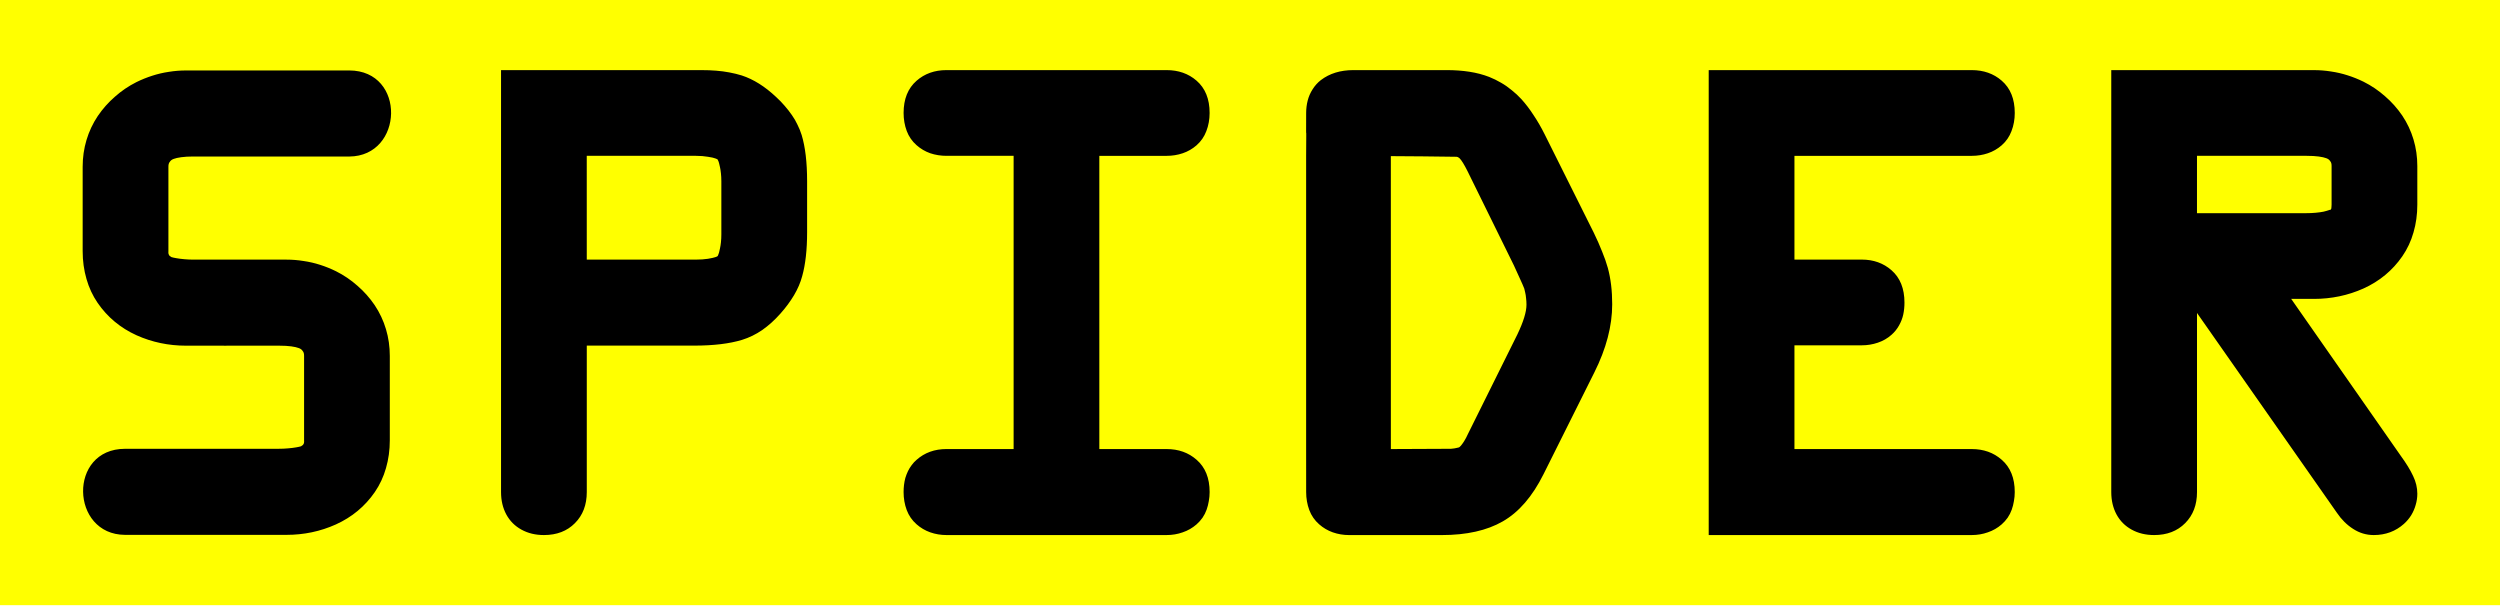
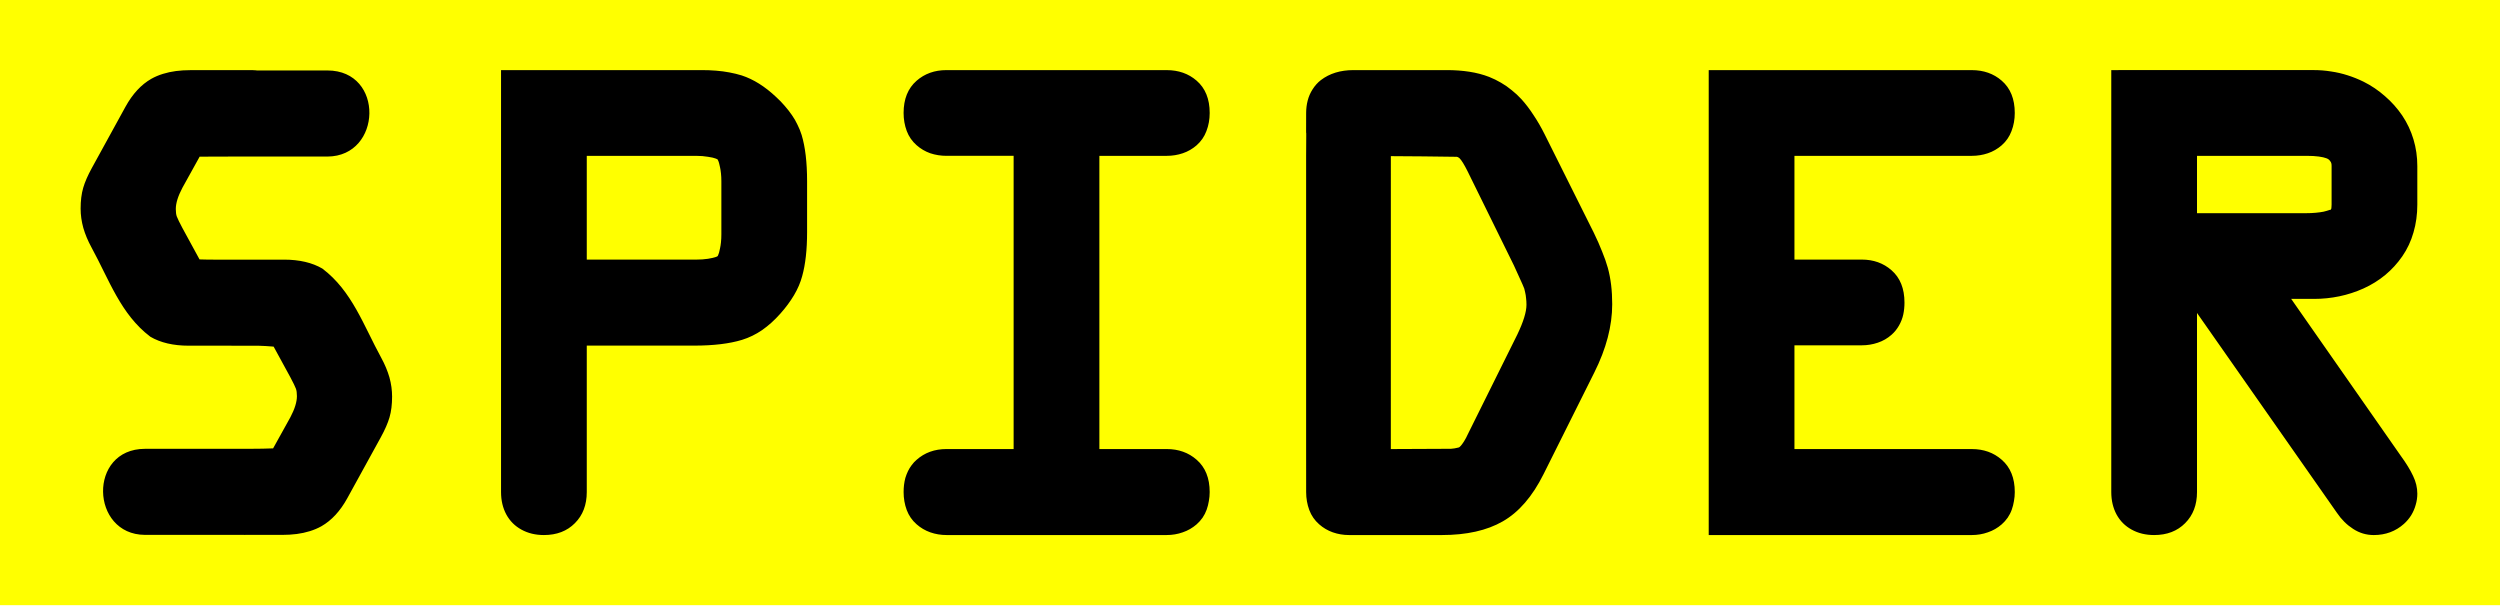
<svg xmlns="http://www.w3.org/2000/svg" width="14.5cm" height="3.51cm" viewBox="0 0 265.16 64.187" version="1.1" id="svg5">
  <defs id="defs2" />
  <g id="layer1" transform="translate(-27.35577,-54.4958)">
    <rect style="fill:#ffff00;fill-opacity:1;stroke:none;stroke-width:0.401" id="rect14886" width="265.16" height="64.187" x="27.356" y="54.496" />
    <text xml:space="preserve" style="font-size:10.583px;line-height:1.25;font-family:OCRABold;-inkscape-font-specification:OCRABold;stroke-width:0.265" x="22.801" y="51.225" id="text400">
      <tspan id="tspan398" style="stroke-width:0.265" x="22.801" y="51.225" />
    </text>
-     <path id="path482-1" style="font-size:10.583px;line-height:1.25;font-family:OCRABold;-inkscape-font-specification:OCRABold;stroke-width:1.483" d="m 80.498,61.932 v 1.578 43.175 c 0,0.898 0.188,1.694 0.565,2.389 0.376,0.685 0.907,1.216 1.593,1.593 0.695,0.386 1.491,0.579 2.389,0.579 1.361,0 2.457,-0.42 3.287,-1.26 0.84,-0.84 1.26,-1.94 1.26,-3.301 V 91.153 h 11.395 c 2.046,0 3.735,-0.203 5.067,-0.608 0.753,-0.232 1.467,-0.579 2.143,-1.042 0.676,-0.473 1.318,-1.052 1.926,-1.737 0.569,-0.637 1.052,-1.289 1.448,-1.955 0.396,-0.666 0.685,-1.342 0.869,-2.027 0.347,-1.245 0.521,-2.799 0.521,-4.662 v -5.403 c 0,-1.998 -0.193,-3.634 -0.579,-4.908 -0.116,-0.367 -0.261,-0.724 -0.434,-1.071 -0.164,-0.357 -0.362,-0.7 -0.594,-1.028 -0.232,-0.338 -0.487,-0.666 -0.767,-0.985 -0.27,-0.319 -0.574,-0.632 -0.912,-0.941 -1.187,-1.12 -2.403,-1.882 -3.649,-2.288 -0.405,-0.125 -0.84,-0.232 -1.303,-0.319 -0.454,-0.087 -0.927,-0.15 -1.419,-0.188 -0.483,-0.039 -0.994,-0.058 -1.535,-0.058 H 82.076 Z m 47.243,0 c -1.255,0 -2.312,0.376 -3.171,1.129 -0.917,0.801 -1.375,1.94 -1.375,3.417 0,0.676 0.111,1.313 0.333,1.911 0.222,0.589 0.569,1.091 1.042,1.506 0.425,0.376 0.907,0.661 1.448,0.854 0.55,0.183 1.124,0.275 1.723,0.275 h 7.123 v 31.1 h -7.123 c -1.255,0 -2.312,0.381 -3.171,1.144 -0.193,0.164 -0.367,0.352 -0.521,0.565 -0.154,0.203 -0.285,0.415 -0.391,0.637 -0.106,0.222 -0.198,0.459 -0.275,0.709 -0.067,0.251 -0.116,0.502 -0.145,0.753 -0.029,0.241 -0.044,0.492 -0.044,0.753 0,0.676 0.111,1.313 0.333,1.911 0.222,0.589 0.57,1.091 1.042,1.506 0.425,0.376 0.907,0.661 1.448,0.854 0.55,0.193 1.125,0.29 1.723,0.29 h 23.354 c 0.598,0 1.168,-0.097 1.708,-0.29 0.541,-0.183 1.028,-0.463 1.462,-0.84 0.241,-0.212 0.454,-0.449 0.637,-0.709 0.183,-0.27 0.328,-0.555 0.434,-0.854 0.106,-0.299 0.183,-0.603 0.232,-0.912 0.058,-0.309 0.087,-0.627 0.087,-0.956 0,-1.486 -0.463,-2.63 -1.39,-3.431 -0.859,-0.753 -1.916,-1.129 -3.171,-1.129 h -7.138 V 71.025 h 7.138 c 0.598,0 1.168,-0.092 1.708,-0.275 0.541,-0.183 1.028,-0.463 1.462,-0.84 0.473,-0.415 0.82,-0.917 1.042,-1.506 0.232,-0.598 0.347,-1.24 0.347,-1.926 0,-1.486 -0.463,-2.63 -1.39,-3.431 -0.859,-0.743 -1.916,-1.115 -3.171,-1.115 z m 43.16,0 c -1.371,0 -2.519,0.352 -3.446,1.057 -0.347,0.27 -0.642,0.598 -0.883,0.985 -0.241,0.376 -0.415,0.777 -0.521,1.202 -0.106,0.415 -0.159,0.849 -0.159,1.303 -0.023,4.529 0.037,-0.414 -0.003,4.546 v 31.1 c -0.006,1.761 -0.004,2.72 0.003,4.561 0,0.676 0.111,1.313 0.333,1.911 0.222,0.589 0.569,1.091 1.042,1.506 0.425,0.376 0.907,0.661 1.448,0.854 0.55,0.193 1.125,0.29 1.723,0.29 h 9.845 c 2.625,0 4.778,-0.483 6.457,-1.448 1.708,-0.975 3.151,-2.645 4.329,-5.01 l 5.386,-10.786 c 1.264,-2.519 1.897,-4.932 1.897,-7.239 0,-0.724 -0.039,-1.404 -0.116,-2.041 -0.077,-0.637 -0.193,-1.24 -0.347,-1.81 -0.154,-0.55 -0.357,-1.129 -0.608,-1.737 -0.241,-0.618 -0.536,-1.284 -0.883,-1.998 L 191.186,68.737 c -0.367,-0.734 -0.758,-1.409 -1.173,-2.027 -0.405,-0.627 -0.835,-1.192 -1.289,-1.694 -0.319,-0.347 -0.661,-0.666 -1.028,-0.956 -0.357,-0.299 -0.738,-0.565 -1.144,-0.796 -0.396,-0.232 -0.811,-0.434 -1.245,-0.608 -0.647,-0.251 -1.347,-0.434 -2.099,-0.55 -0.743,-0.116 -1.544,-0.174 -2.403,-0.174 z m 37.687,0 v 1.578 46.143 1.593 h 1.578 26.322 c 0.598,0 1.168,-0.097 1.708,-0.29 0.541,-0.183 1.028,-0.463 1.462,-0.84 0.241,-0.212 0.454,-0.449 0.637,-0.709 0.183,-0.27 0.328,-0.555 0.434,-0.854 0.106,-0.299 0.183,-0.603 0.232,-0.912 0.058,-0.309 0.087,-0.627 0.087,-0.956 0,-1.486 -0.463,-2.63 -1.39,-3.431 -0.859,-0.753 -1.916,-1.129 -3.171,-1.129 H 217.682 V 91.121 h 7.138 c 0.589,0 1.153,-0.092 1.694,-0.275 0.55,-0.183 1.038,-0.463 1.462,-0.84 0.319,-0.28 0.584,-0.608 0.796,-0.985 0.212,-0.376 0.362,-0.763 0.449,-1.158 0.087,-0.405 0.13,-0.83 0.13,-1.274 0,-1.486 -0.459,-2.63 -1.375,-3.431 -0.859,-0.753 -1.911,-1.129 -3.156,-1.129 h -7.138 V 71.025 h 18.808 c 0.598,0 1.168,-0.092 1.708,-0.275 0.541,-0.183 1.028,-0.463 1.462,-0.84 0.473,-0.415 0.82,-0.917 1.042,-1.506 0.232,-0.598 0.347,-1.24 0.347,-1.926 0,-1.486 -0.463,-2.63 -1.39,-3.431 -0.859,-0.743 -1.916,-1.115 -3.171,-1.115 h -26.322 z m 42.697,0 v 1.578 43.175 c 0,0.898 0.188,1.694 0.565,2.389 0.376,0.685 0.907,1.216 1.593,1.593 0.695,0.386 1.491,0.579 2.389,0.579 1.361,0 2.457,-0.42 3.287,-1.26 0.84,-0.84 1.26,-1.94 1.26,-3.301 V 87.69 l 14.84,21.196 c 0.483,0.714 1.057,1.284 1.723,1.708 0.666,0.434 1.395,0.652 2.186,0.652 1.245,0 2.312,-0.396 3.2,-1.187 0.299,-0.27 0.555,-0.574 0.767,-0.912 0.212,-0.347 0.372,-0.714 0.478,-1.1 0.116,-0.386 0.174,-0.782 0.174,-1.187 0,-0.637 -0.15,-1.264 -0.449,-1.882 -0.29,-0.627 -0.734,-1.351 -1.332,-2.172 L 270.369,86.198 h 2.418 c 0.917,0 1.815,-0.092 2.693,-0.275 0.878,-0.183 1.728,-0.459 2.548,-0.825 1.708,-0.772 3.084,-1.911 4.126,-3.417 0.531,-0.772 0.927,-1.617 1.187,-2.534 0.27,-0.927 0.405,-1.906 0.405,-2.939 v -4.097 c 0,-0.985 -0.135,-1.926 -0.405,-2.823 -0.27,-0.907 -0.671,-1.757 -1.202,-2.548 -0.521,-0.763 -1.129,-1.443 -1.824,-2.041 -0.685,-0.608 -1.443,-1.12 -2.273,-1.535 -0.55,-0.27 -1.115,-0.497 -1.694,-0.68 -0.569,-0.183 -1.153,-0.319 -1.752,-0.405 -0.598,-0.097 -1.202,-0.145 -1.81,-0.145 H 252.864 Z m -204.202,0.037 c -0.608,0 -1.211,0.048 -1.81,0.145 -0.598,0.087 -1.182,0.224 -1.752,0.408 -0.579,0.184 -1.144,0.412 -1.694,0.683 -0.83,0.417 -1.588,0.93 -2.273,1.541 -0.695,0.601 -1.303,1.285 -1.824,2.05 -0.531,0.795 -0.931,1.646 -1.202,2.557 -0.27,0.901 -0.405,1.846 -0.405,2.835 v 8.942 c 0,1.037 0.135,2.02 0.405,2.951 0.261,0.921 0.656,1.77 1.187,2.545 1.042,1.512 2.418,2.656 4.126,3.431 0.82,0.368 1.67,0.644 2.548,0.828 0.878,0.184 1.776,0.275 2.693,0.275 h 2.418 c 2.283,0.003 2.034,0.004 1.824,0.003 -0.025,-7.69e-4 0.517,-0.002 1.187,-0.003 h 4.462 c 0.502,0 0.927,0.024 1.274,0.072 0.347,0.048 0.608,0.109 0.782,0.177 0.174,0.058 0.304,0.144 0.391,0.261 0.096,0.116 0.15,0.212 0.159,0.29 0.02,0.068 0.029,0.166 0.029,0.292 v 8.942 c 0,0.097 0.014,0.242 -0.014,0.304 -0.099,0.213 -0.106,0.202 -0.31,0.333 -0.23,0.062 -0.197,0.052 -0.515,0.113 -0.242,0.046 -0.539,0.078 -0.857,0.107 -0.309,0.029 -0.642,0.044 -0.999,0.044 h -5.652 v 0.003 H 40.61 c -6.058,0.01 -5.782,9.099 0,9.127 h 11.351 c 0.726,0.002 1.563,0.002 1.538,0.003 -0.21,6.1e-4 -0.459,2.5e-4 1.824,-0.003 h 2.418 c 0.917,0 1.815,-0.091 2.693,-0.275 0.878,-0.184 1.728,-0.463 2.548,-0.831 1.708,-0.775 3.084,-1.917 4.126,-3.429 0.531,-0.775 0.927,-1.625 1.187,-2.545 0.27,-0.93 0.405,-1.914 0.405,-2.951 v -8.942 c 0,-0.988 -0.135,-1.934 -0.405,-2.835 -0.27,-0.911 -0.671,-1.765 -1.202,-2.56 -0.521,-0.766 -1.129,-1.449 -1.824,-2.05 -0.685,-0.611 -1.443,-1.124 -2.273,-1.541 -0.55,-0.271 -1.115,-0.499 -1.694,-0.683 -0.569,-0.184 -1.153,-0.318 -1.752,-0.405 -0.598,-0.097 -1.202,-0.145 -1.81,-0.145 h -4.178 -2.299 -3.353 c -0.357,0 -0.69,-0.014 -0.999,-0.044 -0.319,-0.029 -0.615,-0.064 -0.857,-0.11 -0.319,-0.061 -0.285,-0.05 -0.515,-0.113 -0.204,-0.131 -0.208,-0.117 -0.307,-0.33 -0.029,-0.062 -0.014,-0.21 -0.014,-0.307 v -8.942 c 0,-0.126 0.01,-0.222 0.029,-0.29 0.01,-0.078 0.063,-0.176 0.159,-0.292 0.087,-0.116 0.217,-0.202 0.391,-0.261 0.174,-0.068 0.434,-0.125 0.782,-0.174 0.347,-0.048 0.772,-0.075 1.274,-0.075 h 5.192 v 0.003 h 11.351 c 5.782,-0.028 6.058,-9.121 0,-9.13 h -10.833 z m 42.506,9.055 h 11.583 c 0.473,0 0.898,0.034 1.274,0.101 0.386,0.058 0.647,0.116 0.782,0.174 0.135,0.048 0.217,0.087 0.246,0.116 0.01,0.01 0.025,0.044 0.044,0.101 0.029,0.048 0.063,0.14 0.101,0.275 0.039,0.125 0.072,0.27 0.101,0.434 0.039,0.164 0.072,0.381 0.101,0.652 0.029,0.261 0.044,0.541 0.044,0.84 v 5.635 c 0,0.299 -0.014,0.584 -0.044,0.854 -0.029,0.261 -0.063,0.473 -0.101,0.637 -0.029,0.164 -0.063,0.314 -0.101,0.449 -0.039,0.125 -0.072,0.217 -0.101,0.275 -0.02,0.048 -0.034,0.077 -0.044,0.087 -0.019,0.029 -0.101,0.068 -0.246,0.116 -0.135,0.048 -0.396,0.106 -0.782,0.174 -0.376,0.058 -0.801,0.087 -1.274,0.087 H 89.591 Z m 170.788,0 h 11.641 c 0.502,0 0.927,0.025 1.274,0.072 0.347,0.048 0.608,0.106 0.782,0.174 0.174,0.058 0.304,0.145 0.391,0.261 0.097,0.116 0.15,0.212 0.159,0.29 0.02,0.068 0.029,0.164 0.029,0.29 v 4.097 c 0,0.097 -0.005,0.179 -0.014,0.246 0,0.068 -0.005,0.121 -0.014,0.159 -0.01,0.039 -0.025,0.067 -0.044,0.087 -0.01,0.02 -0.019,0.034 -0.029,0.044 h -0.044 c -0.019,0 -0.039,0.005 -0.058,0.014 -0.193,0.068 -0.41,0.13 -0.652,0.188 -0.241,0.048 -0.521,0.087 -0.84,0.116 -0.309,0.029 -0.642,0.044 -0.999,0.044 h -11.583 z m -85.504,0.032 c 2.133,0.012 4.684,0.032 7.002,0.069 0.039,0.01 0.067,0.02 0.087,0.029 0.028,0.01 0.058,0.025 0.087,0.044 0.039,0.02 0.077,0.048 0.116,0.087 0.212,0.212 0.492,0.666 0.84,1.361 l 4.923,10.005 c 0.261,0.55 0.483,1.038 0.666,1.462 0.193,0.415 0.338,0.748 0.434,0.999 0.039,0.125 0.072,0.27 0.101,0.434 0.039,0.154 0.067,0.343 0.087,0.565 0.029,0.222 0.044,0.458 0.044,0.709 0,0.753 -0.323,1.805 -0.97,3.156 l -5.241,10.555 c -0.125,0.28 -0.261,0.536 -0.405,0.767 -0.145,0.222 -0.256,0.376 -0.333,0.463 -0.067,0.077 -0.116,0.125 -0.145,0.145 -0.01,0.01 -0.034,0.025 -0.072,0.044 -0.039,0.01 -0.101,0.024 -0.188,0.044 -0.077,0.019 -0.169,0.038 -0.275,0.058 -0.097,0.01 -0.222,0.025 -0.376,0.044 -0.145,0.01 -6.225,0.02 -6.379,0.029 z" />
+     <path id="path482-1" style="font-size:10.583px;line-height:1.25;font-family:OCRABold;-inkscape-font-specification:OCRABold;stroke-width:1.483" d="m 80.498,61.932 v 1.578 43.175 c 0,0.898 0.189,1.694 0.565,2.389 0.376,0.685 0.907,1.216 1.592,1.592 0.695,0.386 1.491,0.579 2.389,0.579 1.361,0 2.457,-0.42 3.287,-1.26 0.84,-0.84 1.26,-1.94 1.26,-3.301 V 91.153 h 11.395 c 2.046,0 3.735,-0.203 5.067,-0.609 0.753,-0.232 1.467,-0.579 2.142,-1.042 0.676,-0.473 1.318,-1.053 1.926,-1.738 0.569,-0.637 1.052,-1.288 1.448,-1.954 0.396,-0.666 0.686,-1.342 0.869,-2.027 0.347,-1.245 0.521,-2.799 0.521,-4.662 v -5.404 c 0,-1.998 -0.193,-3.634 -0.579,-4.908 -0.116,-0.367 -0.26,-0.724 -0.434,-1.072 -0.164,-0.357 -0.362,-0.7 -0.593,-1.028 -0.232,-0.338 -0.487,-0.665 -0.767,-0.984 -0.27,-0.319 -0.575,-0.632 -0.913,-0.941 -1.187,-1.12 -2.404,-1.882 -3.649,-2.288 -0.405,-0.125 -0.84,-0.232 -1.303,-0.318 -0.454,-0.087 -0.926,-0.149 -1.418,-0.188 -0.483,-0.039 -0.994,-0.059 -1.535,-0.059 H 82.076 Z m 47.243,0 c -1.255,0 -2.311,0.377 -3.17,1.13 -0.917,0.801 -1.376,1.939 -1.376,3.416 0,0.676 0.112,1.313 0.334,1.912 0.222,0.589 0.569,1.09 1.042,1.505 0.425,0.376 0.907,0.661 1.448,0.854 0.55,0.183 1.124,0.275 1.723,0.275 h 7.123 v 31.1 h -7.123 c -1.255,0 -2.311,0.381 -3.17,1.143 -0.193,0.164 -0.367,0.353 -0.522,0.565 -0.154,0.203 -0.284,0.415 -0.39,0.637 -0.106,0.222 -0.199,0.459 -0.276,0.71 -0.067,0.251 -0.115,0.501 -0.145,0.752 -0.029,0.241 -0.043,0.493 -0.043,0.753 0,0.676 0.111,1.312 0.333,1.911 0.222,0.589 0.569,1.091 1.042,1.506 0.425,0.376 0.908,0.661 1.449,0.854 0.55,0.193 1.124,0.289 1.723,0.289 h 23.354 c 0.598,0 1.168,-0.096 1.709,-0.289 0.541,-0.183 1.028,-0.464 1.462,-0.84 0.241,-0.212 0.454,-0.449 0.637,-0.71 0.183,-0.27 0.329,-0.555 0.435,-0.854 0.106,-0.299 0.183,-0.603 0.232,-0.912 0.058,-0.309 0.087,-0.627 0.087,-0.955 0,-1.486 -0.463,-2.63 -1.39,-3.431 -0.859,-0.753 -1.916,-1.129 -3.17,-1.129 h -7.139 V 71.025 h 7.139 c 0.598,0 1.168,-0.092 1.709,-0.275 0.541,-0.183 1.028,-0.464 1.462,-0.84 0.473,-0.415 0.82,-0.917 1.042,-1.505 0.232,-0.598 0.348,-1.241 0.348,-1.926 0,-1.486 -0.463,-2.63 -1.39,-3.431 -0.859,-0.743 -1.916,-1.115 -3.17,-1.115 z m 43.16,0 c -1.371,0 -2.519,0.353 -3.445,1.057 -0.347,0.27 -0.642,0.599 -0.884,0.985 -0.241,0.376 -0.415,0.776 -0.521,1.201 -0.106,0.415 -0.16,0.849 -0.16,1.303 -0.023,4.529 0.037,-0.414 -0.003,4.546 v 31.1 c -0.006,1.761 -0.004,2.72 0.003,4.561 0,0.676 0.112,1.312 0.334,1.911 0.222,0.589 0.569,1.091 1.042,1.506 0.425,0.376 0.907,0.661 1.448,0.854 0.55,0.193 1.124,0.289 1.723,0.289 h 9.845 c 2.625,0 4.779,-0.483 6.458,-1.448 1.708,-0.975 3.151,-2.645 4.329,-5.009 l 5.386,-10.786 c 1.264,-2.519 1.897,-4.933 1.897,-7.24 0,-0.724 -0.038,-1.404 -0.115,-2.041 -0.077,-0.637 -0.193,-1.24 -0.348,-1.81 -0.154,-0.55 -0.358,-1.13 -0.609,-1.738 -0.241,-0.618 -0.535,-1.283 -0.883,-1.998 l -5.213,-10.439 c -0.367,-0.734 -0.758,-1.409 -1.173,-2.027 -0.405,-0.627 -0.834,-1.192 -1.288,-1.693 -0.319,-0.347 -0.661,-0.666 -1.028,-0.955 -0.357,-0.299 -0.739,-0.565 -1.144,-0.797 -0.396,-0.232 -0.81,-0.434 -1.245,-0.608 -0.647,-0.251 -1.347,-0.435 -2.1,-0.551 -0.743,-0.116 -1.544,-0.174 -2.403,-0.174 z m 37.688,0 v 1.578 46.143 1.592 h 1.578 26.322 c 0.598,0 1.168,-0.096 1.709,-0.289 0.541,-0.183 1.028,-0.464 1.462,-0.84 0.241,-0.212 0.454,-0.449 0.637,-0.71 0.183,-0.27 0.329,-0.555 0.435,-0.854 0.106,-0.299 0.183,-0.603 0.232,-0.912 0.058,-0.309 0.087,-0.627 0.087,-0.955 0,-1.486 -0.463,-2.63 -1.39,-3.431 -0.859,-0.753 -1.916,-1.129 -3.17,-1.129 H 217.682 V 91.121 h 7.138 c 0.589,0 1.154,-0.092 1.694,-0.275 0.55,-0.183 1.037,-0.464 1.462,-0.84 0.319,-0.28 0.584,-0.608 0.797,-0.985 0.212,-0.376 0.362,-0.762 0.449,-1.158 0.087,-0.405 0.13,-0.831 0.13,-1.275 0,-1.486 -0.459,-2.63 -1.376,-3.431 -0.859,-0.753 -1.911,-1.129 -3.156,-1.129 h -7.138 V 71.025 h 18.807 c 0.598,0 1.168,-0.092 1.709,-0.275 0.541,-0.183 1.028,-0.464 1.462,-0.84 0.473,-0.415 0.82,-0.917 1.042,-1.505 0.232,-0.598 0.348,-1.241 0.348,-1.926 0,-1.486 -0.463,-2.63 -1.39,-3.431 -0.859,-0.743 -1.916,-1.115 -3.17,-1.115 h -26.322 z m 42.697,0 v 1.578 43.175 c 0,0.898 0.189,1.694 0.565,2.389 0.376,0.685 0.907,1.216 1.592,1.592 0.695,0.386 1.491,0.579 2.389,0.579 1.361,0 2.457,-0.42 3.287,-1.26 0.84,-0.84 1.26,-1.94 1.26,-3.301 V 87.69 l 14.84,21.196 c 0.483,0.714 1.057,1.284 1.723,1.709 0.666,0.434 1.395,0.651 2.187,0.651 1.245,0 2.312,-0.395 3.2,-1.187 0.299,-0.27 0.555,-0.574 0.767,-0.912 0.212,-0.347 0.371,-0.715 0.477,-1.101 0.116,-0.386 0.174,-0.782 0.174,-1.187 0,-0.637 -0.15,-1.265 -0.449,-1.882 -0.29,-0.627 -0.733,-1.351 -1.332,-2.172 l -11.598,-16.607 h 2.418 c 0.917,0 1.815,-0.092 2.693,-0.275 0.878,-0.183 1.727,-0.459 2.548,-0.826 1.708,-0.772 3.084,-1.911 4.127,-3.417 0.531,-0.772 0.926,-1.617 1.187,-2.534 0.27,-0.927 0.405,-1.906 0.405,-2.939 v -4.098 c 0,-0.985 -0.135,-1.925 -0.405,-2.823 -0.27,-0.907 -0.671,-1.757 -1.202,-2.549 -0.521,-0.763 -1.129,-1.443 -1.824,-2.041 -0.685,-0.608 -1.443,-1.12 -2.273,-1.535 -0.55,-0.27 -1.115,-0.497 -1.694,-0.68 -0.569,-0.183 -1.154,-0.319 -1.752,-0.405 -0.598,-0.097 -1.202,-0.146 -1.81,-0.146 h -19.923 z m -203.724,0.004 c -0.543,0 -1.057,0.032 -1.543,0.095 -0.48,0.063 -0.94,0.163 -1.382,0.3 -0.442,0.137 -0.853,0.311 -1.231,0.523 -1.079,0.617 -1.994,1.607 -2.745,2.971 l -3.56,6.484 c -0.436,0.794 -0.742,1.496 -0.919,2.106 -0.183,0.628 -0.275,1.364 -0.275,2.209 0,0.674 0.095,1.353 0.284,2.038 0.196,0.679 0.483,1.367 0.862,2.064 1.884,3.444 3.098,7.101 6.248,9.484 1.079,0.634 2.436,0.951 4.071,0.951 h 4.513 c 0.012,3.4e-5 0.024,0.002 0.037,0.002 h 1.351 c -5.86e-4,2.3e-5 -0.012,0.003 -0.012,0.003 0.17,-0.005 0.335,-9.15e-4 0.503,-0.003 h 0.945 c 0.569,0.014 1.124,0.049 1.67,0.097 l 1.769,3.243 c 0.145,0.279 0.271,0.525 0.378,0.736 0.101,0.217 0.174,0.379 0.218,0.488 0.069,0.188 0.104,0.451 0.104,0.787 0,0.616 -0.233,1.365 -0.7,2.249 l -1.825,3.289 c -0.734,0.028 -1.497,0.045 -2.311,0.044 h -2.749 v 0.004 h -8.535 c -6.058,0.01 -5.782,9.099 0,9.127 h 7.953 c 0.006,4e-5 0.011,9.5e-4 0.017,9.5e-4 h 1.775 c 0.461,6.2e-4 1.042,0.001 1.025,0.002 -0.14,4.1e-4 -0.447,-9.1e-4 -0.719,-0.002 h 4.509 c 0.543,0 1.057,-0.031 1.543,-0.094 0.48,-0.063 0.941,-0.163 1.383,-0.3 0.442,-0.137 0.853,-0.311 1.231,-0.522 1.079,-0.616 1.994,-1.606 2.745,-2.969 l 3.56,-6.476 c 0.436,-0.793 0.742,-1.494 0.919,-2.105 0.183,-0.627 0.274,-1.363 0.274,-2.207 0,-0.673 -0.094,-1.352 -0.283,-2.036 -0.196,-0.679 -0.483,-1.365 -0.862,-2.061 C 65.914,89.018 64.699,85.365 61.549,82.984 60.469,82.351 59.112,82.034 57.478,82.034 h -4.892 c -1.66,-0.006 -2.989,0.018 -4.067,-0.024 L 46.702,78.678 c -0.145,-0.28 -0.271,-0.525 -0.378,-0.736 -0.101,-0.217 -0.174,-0.38 -0.218,-0.489 -0.069,-0.188 -0.104,-0.451 -0.104,-0.788 0,-0.617 0.233,-1.367 0.7,-2.252 l 1.83,-3.302 c 1.127,-0.013 2.479,0.007 4.158,-0.014 h 0.353 v 0.003 h 9.051 c 5.782,-0.028 6.058,-9.121 0,-9.131 H 54.615 c -0.05,-0.006 -0.101,-0.014 -0.151,-0.017 -0.101,-0.011 -0.205,-0.017 -0.313,-0.017 z m 42.029,9.089 H 101.174 c 0.473,0 0.897,0.033 1.274,0.101 0.386,0.058 0.646,0.116 0.782,0.174 0.135,0.048 0.217,0.087 0.247,0.116 0.01,0.01 0.024,0.043 0.043,0.101 0.029,0.048 0.062,0.14 0.101,0.275 0.039,0.125 0.073,0.271 0.102,0.435 0.039,0.164 0.072,0.381 0.101,0.651 0.029,0.261 0.043,0.541 0.043,0.84 v 5.635 c 0,0.299 -0.014,0.584 -0.043,0.854 -0.029,0.261 -0.062,0.473 -0.101,0.637 -0.029,0.164 -0.064,0.314 -0.102,0.449 -0.039,0.125 -0.072,0.217 -0.101,0.275 -0.02,0.048 -0.034,0.077 -0.043,0.087 -0.019,0.029 -0.102,0.067 -0.247,0.115 -0.135,0.048 -0.395,0.106 -0.782,0.174 -0.376,0.058 -0.801,0.087 -1.274,0.087 H 89.591 Z m 170.788,0 h 11.641 c 0.502,0 0.926,0.025 1.274,0.073 0.347,0.048 0.609,0.106 0.782,0.174 0.174,0.058 0.303,0.144 0.39,0.26 0.097,0.116 0.15,0.213 0.16,0.29 0.02,0.068 0.028,0.164 0.028,0.289 v 4.098 c 0,0.097 -0.005,0.179 -0.014,0.247 0,0.068 -0.005,0.12 -0.014,0.159 -0.01,0.039 -0.024,0.068 -0.043,0.087 -0.01,0.02 -0.02,0.033 -0.029,0.043 h -0.043 c -0.019,0 -0.039,0.005 -0.058,0.015 -0.193,0.068 -0.411,0.13 -0.652,0.188 -0.241,0.048 -0.522,0.086 -0.84,0.115 -0.309,0.029 -0.642,0.044 -0.999,0.044 h -11.583 z m -85.505,0.032 c 2.133,0.012 4.685,0.032 7.002,0.07 0.039,0.01 0.067,0.019 0.087,0.028 0.028,0.01 0.057,0.024 0.086,0.043 0.039,0.02 0.077,0.048 0.116,0.087 0.212,0.212 0.493,0.666 0.84,1.361 l 4.923,10.005 c 0.261,0.55 0.482,1.038 0.665,1.463 0.193,0.415 0.338,0.748 0.435,0.999 0.039,0.125 0.072,0.271 0.101,0.435 0.039,0.154 0.067,0.342 0.087,0.564 0.029,0.222 0.043,0.459 0.043,0.71 0,0.753 -0.323,1.805 -0.97,3.156 l -5.241,10.555 c -0.125,0.28 -0.261,0.536 -0.405,0.767 -0.145,0.222 -0.256,0.376 -0.334,0.463 -0.067,0.077 -0.115,0.125 -0.145,0.145 -0.01,0.01 -0.034,0.025 -0.073,0.044 -0.039,0.01 -0.101,0.024 -0.188,0.043 -0.077,0.019 -0.169,0.038 -0.275,0.058 -0.097,0.01 -0.222,0.024 -0.376,0.043 -0.145,0.01 -6.225,0.02 -6.38,0.029 z" />
    <text xml:space="preserve" style="font-size:10.583px;line-height:1.25;font-family:OCRABold;-inkscape-font-specification:OCRABold;stroke-width:0.265" x="13.33" y="50.187" id="text547">
      <tspan id="tspan545" style="stroke-width:0.265" x="13.33" y="50.187" />
    </text>
+     <text xml:space="preserve" style="font-size:19.354px;line-height:1.25;font-family:OCRABold;-inkscape-font-specification:OCRABold;stroke-width:0.484" x="20.34" y="148.361" id="text294">
+       <tspan id="tspan292" style="stroke-width:0.484" x="20.34" y="148.361" />
+     </text>
+     <g id="g554">
+       <g aria-label="C" id="text383-8-3" style="font-size:59.25px;line-height:1.25;font-family:OCRABold;-inkscape-font-specification:OCRABold;stroke-width:0.617" transform="matrix(0.6545083,0,0,0.592033,29.79445,-23.19241)" />
+       <g aria-label="C" id="text383-8-3-1" style="font-size:59.25px;line-height:1.25;font-family:OCRABold;-inkscape-font-specification:OCRABold;stroke-width:0.617" transform="matrix(0.6545083,0,0,0.592033,33.94274,-23.14964)" />
+       <g id="g543">
+         <g aria-label="C" id="text383-8-3-3" style="font-size:59.25px;line-height:1.25;font-family:OCRABold;-inkscape-font-specification:OCRABold;stroke-width:0.617" transform="matrix(-0.6545083,0,0,-0.5914063,75.05589,196.2654)" />
+         <g aria-label="C" id="text383-8-3-1-8" style="font-size:59.25px;line-height:1.25;font-family:OCRABold;-inkscape-font-specification:OCRABold;stroke-width:0.617" transform="matrix(-0.6545083,0,0,-0.5914063,108.3277,199.2131)" />
+       </g>
+     </g>
  </g>
</svg>
